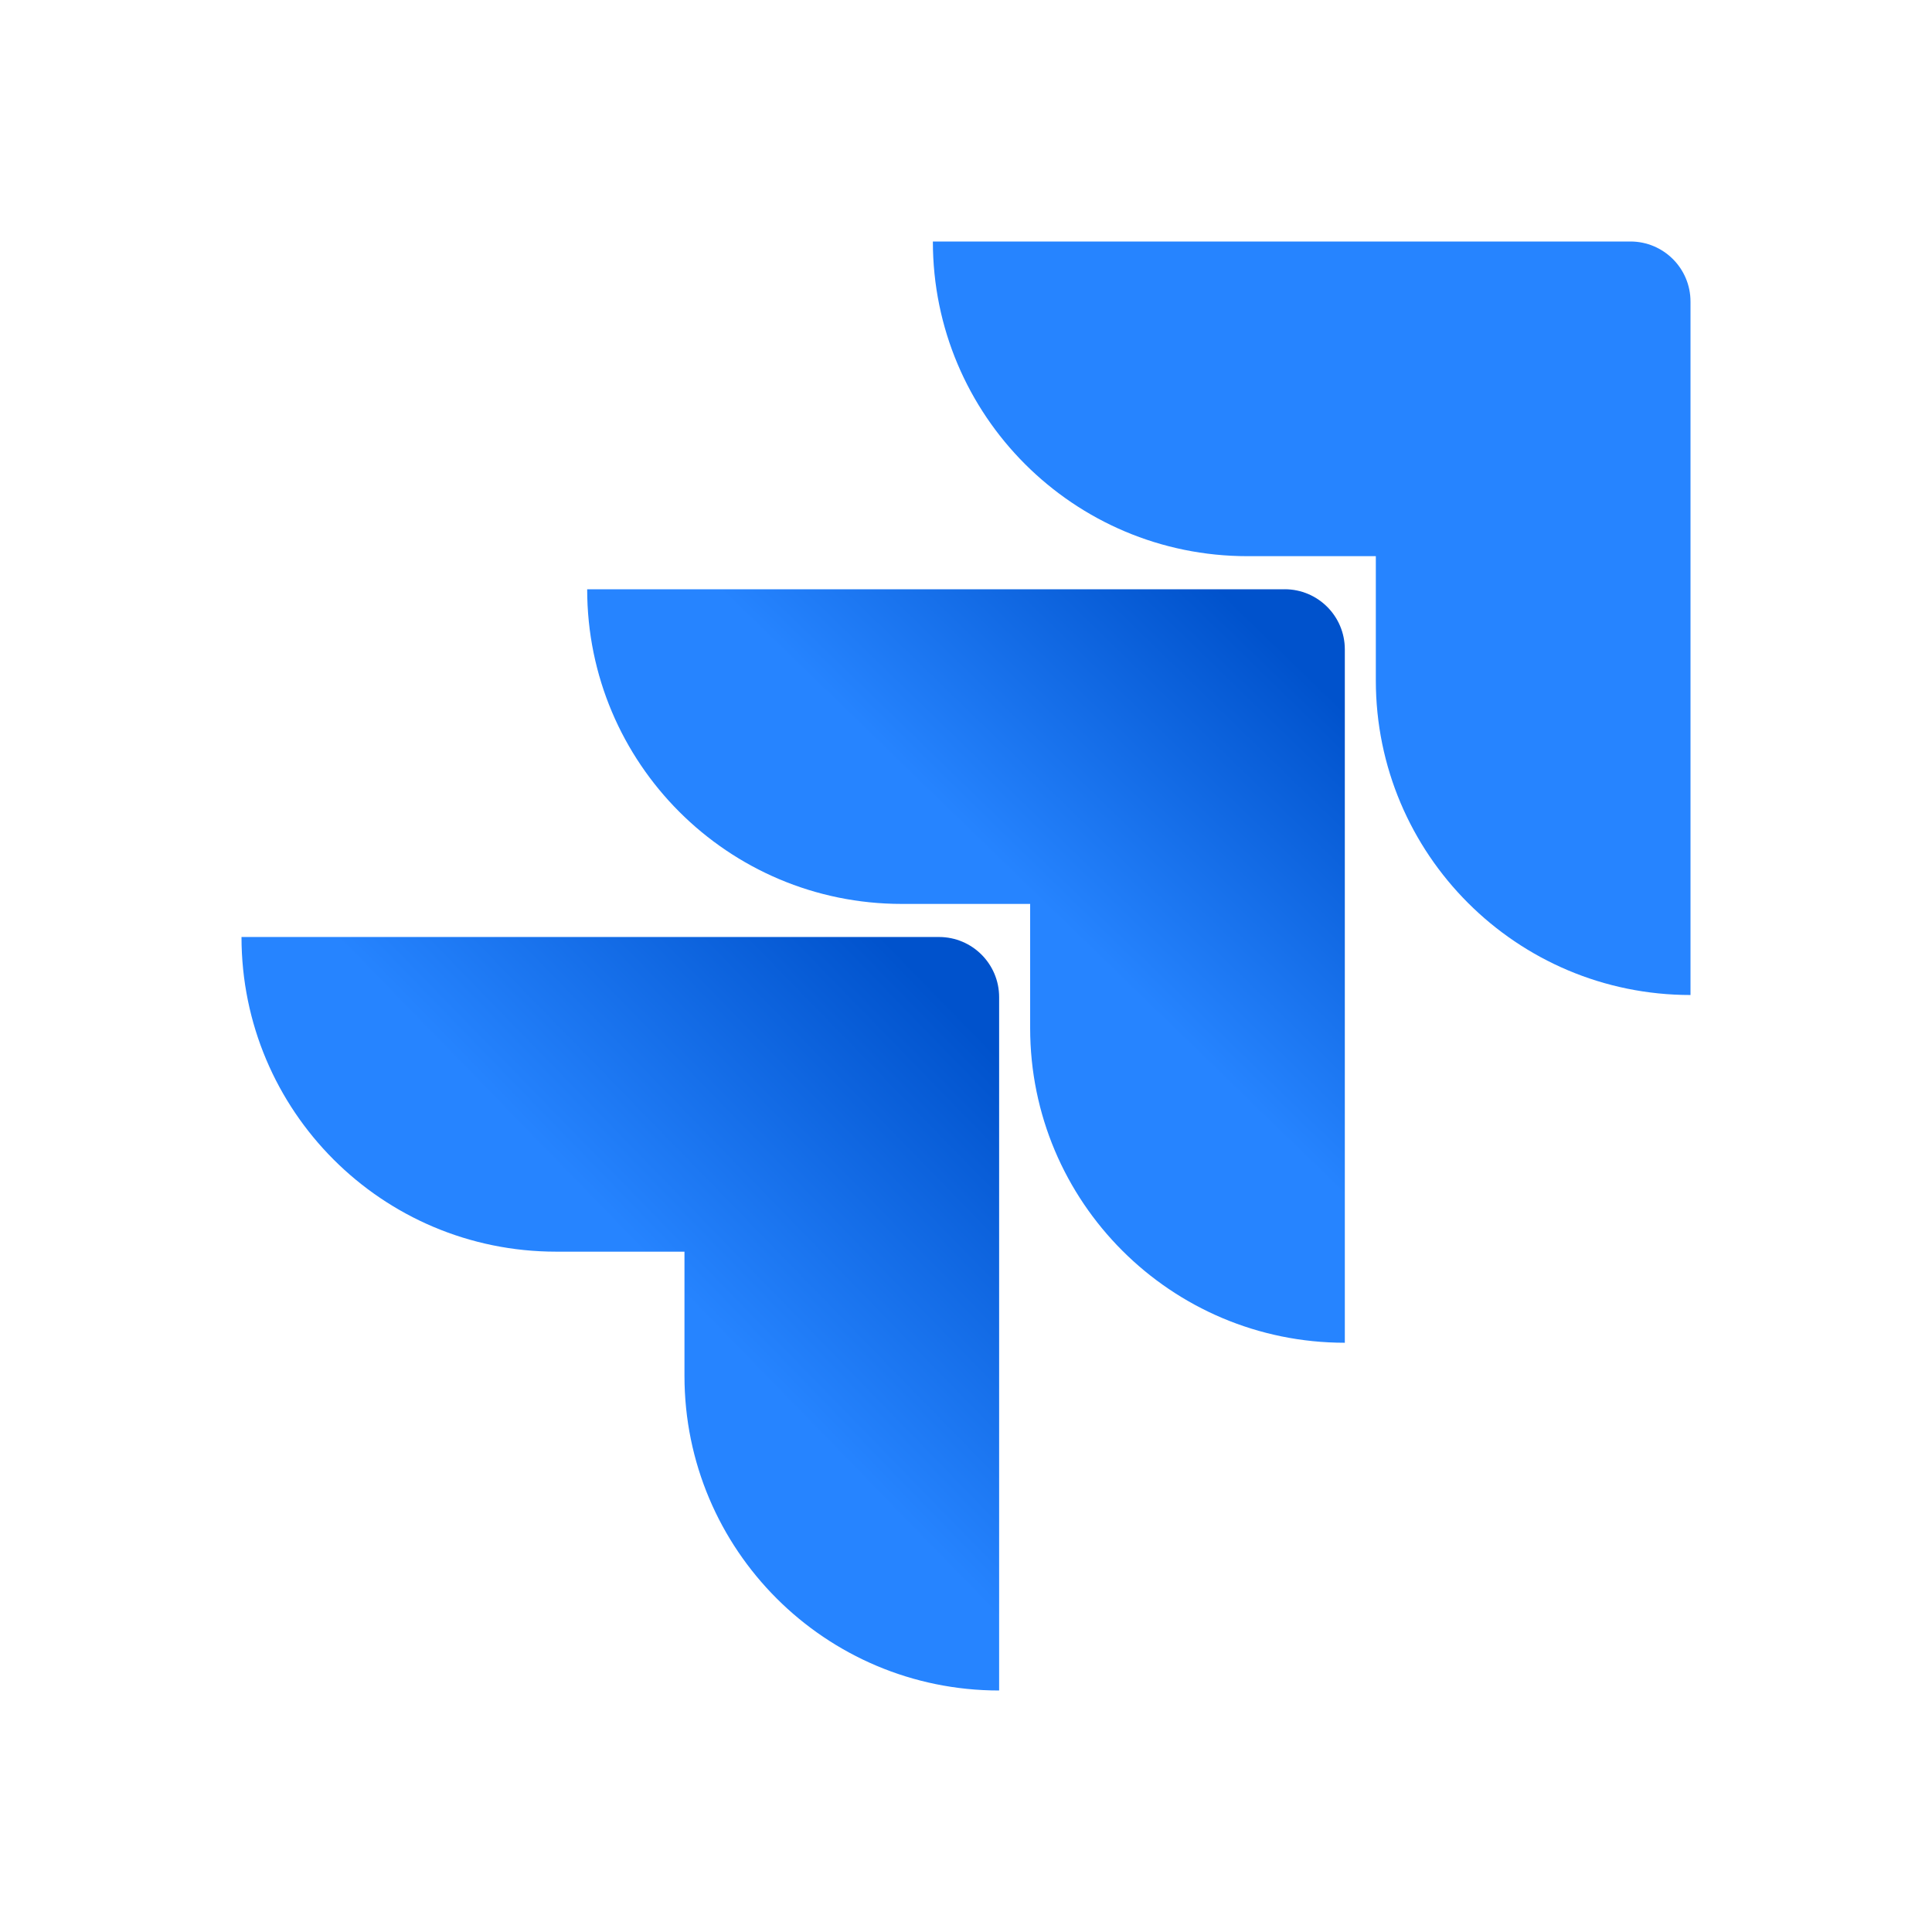
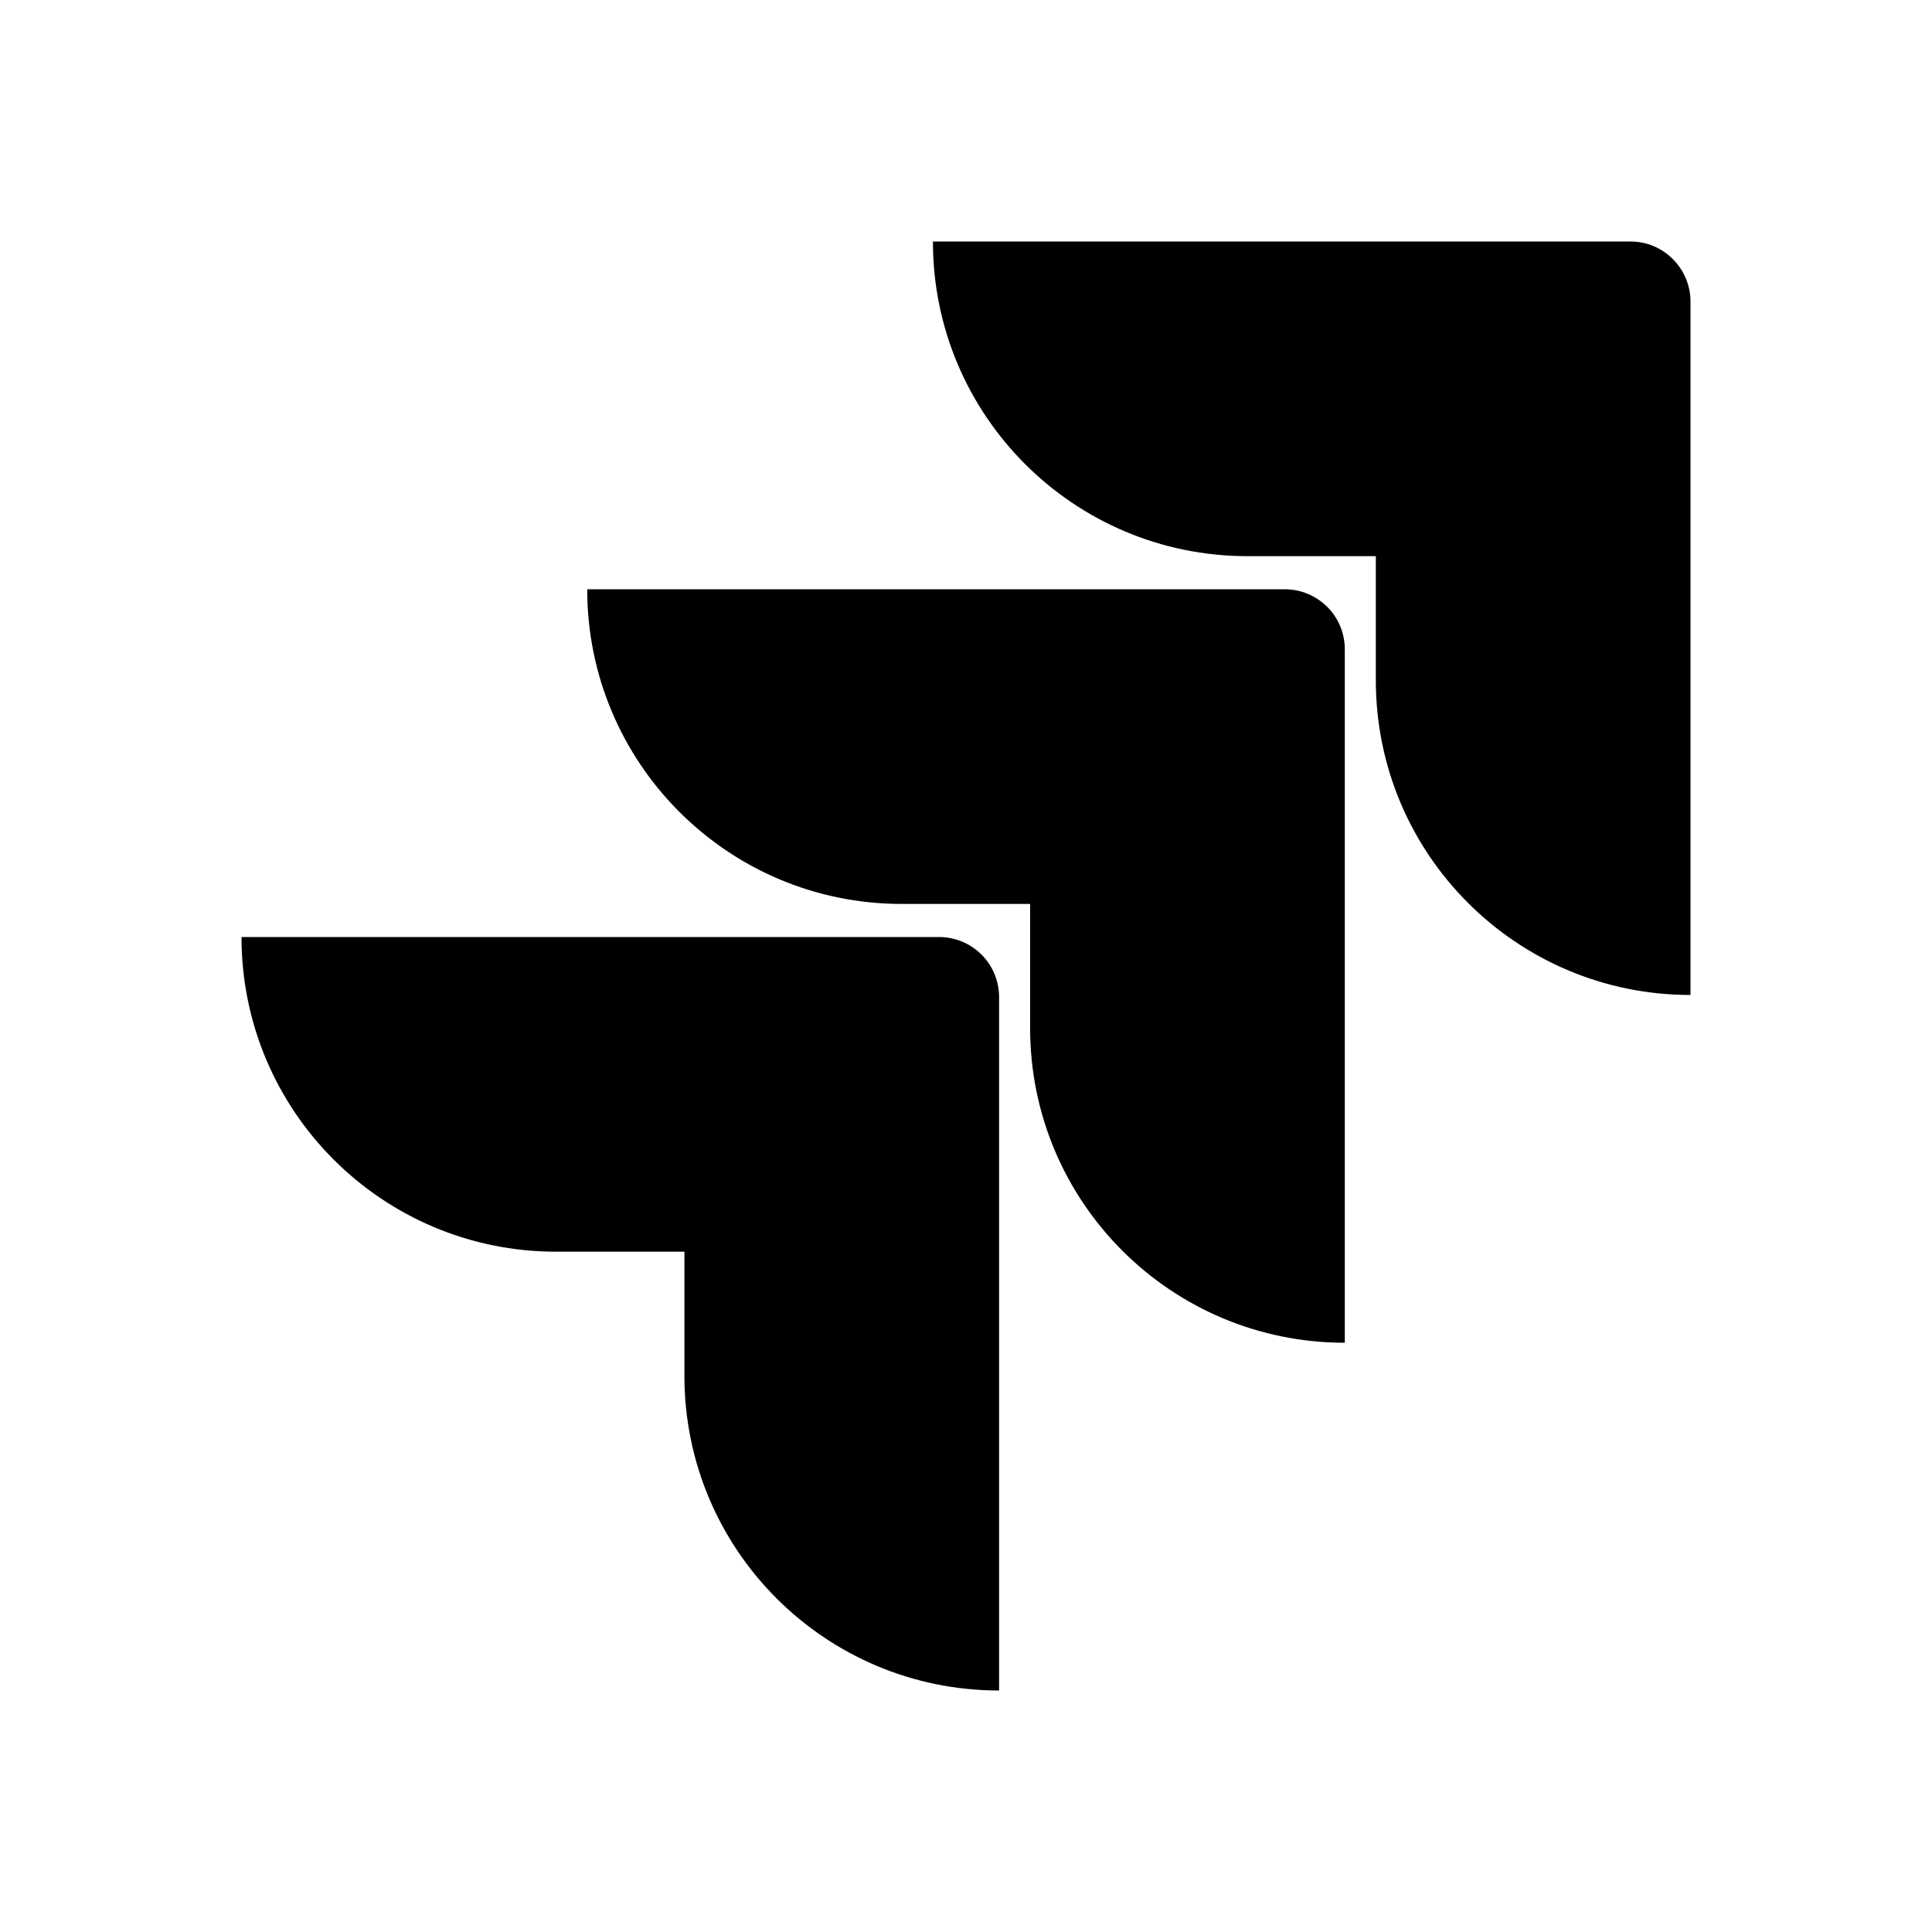
- <svg viewBox="0 0 128 128">
-   <defs>
-     <linearGradient id="jira-original-a" gradientUnits="userSpaceOnUse" x1="22.034" y1="9.773" x2="17.118" y2="14.842" gradientTransform="scale(4)">
-       <stop offset=".176" stop-color="#0052cc" />
-       <stop offset="1" stop-color="#2684ff" />
-     </linearGradient>
-     <linearGradient id="jira-original-b" gradientUnits="userSpaceOnUse" x1="16.641" y1="15.564" x2="10.957" y2="21.094" gradientTransform="scale(4)">
-       <stop offset=".176" stop-color="#0052cc" />
-       <stop offset="1" stop-color="#2684ff" />
-     </linearGradient>
-   </defs>
-   <path d="M108.023 16H61.805c0 11.52 9.324 20.848 20.847 20.848h8.5v8.226c0 11.52 9.328 20.848 20.848 20.848V19.977A3.98 3.98 0 00108.023 16zm0 0" fill="#2684ff" />
-   <path d="M85.121 39.04H38.902c0 11.519 9.325 20.847 20.844 20.847h8.504v8.226c0 11.52 9.328 20.848 20.848 20.848V43.016a3.983 3.983 0 00-3.977-3.977zm0 0" fill="url(#jira-original-a)" />
-   <path d="M62.219 62.078H16c0 11.524 9.324 20.848 20.848 20.848h8.5v8.23c0 11.52 9.328 20.844 20.847 20.844V66.059a3.984 3.984 0 00-3.976-3.98zm0 0" fill="url(#jira-original-b)" />
+ <svg xmlns="http://www.w3.org/2000/svg" width="16" height="16" viewBox="0 0 16 16">
+   <path d="M13.503 2H7.726C7.726 3.44 8.892 4.606 10.332 4.606H11.394V5.634C11.394 7.074 12.56 8.24 14 8.24V2.497C14 2.365 13.947 2.239 13.854 2.146C13.761 2.052 13.635 2 13.503 2Z" />
+   <path d="M10.64 4.88H4.863C4.863 6.32 6.028 7.486 7.468 7.486H8.531V8.514C8.531 9.954 9.697 11.12 11.137 11.12V5.377C11.137 5.245 11.085 5.119 10.992 5.026C10.898 4.933 10.772 4.88 10.64 4.88V4.88Z" />
+   <path d="M7.777 7.76H2C2 9.2 3.166 10.366 4.606 10.366H5.668V11.394C5.668 12.835 6.835 14 8.274 14V8.257C8.274 8.126 8.222 7.999 8.129 7.906C8.036 7.813 7.909 7.76 7.777 7.76V7.76Z" />
</svg>
